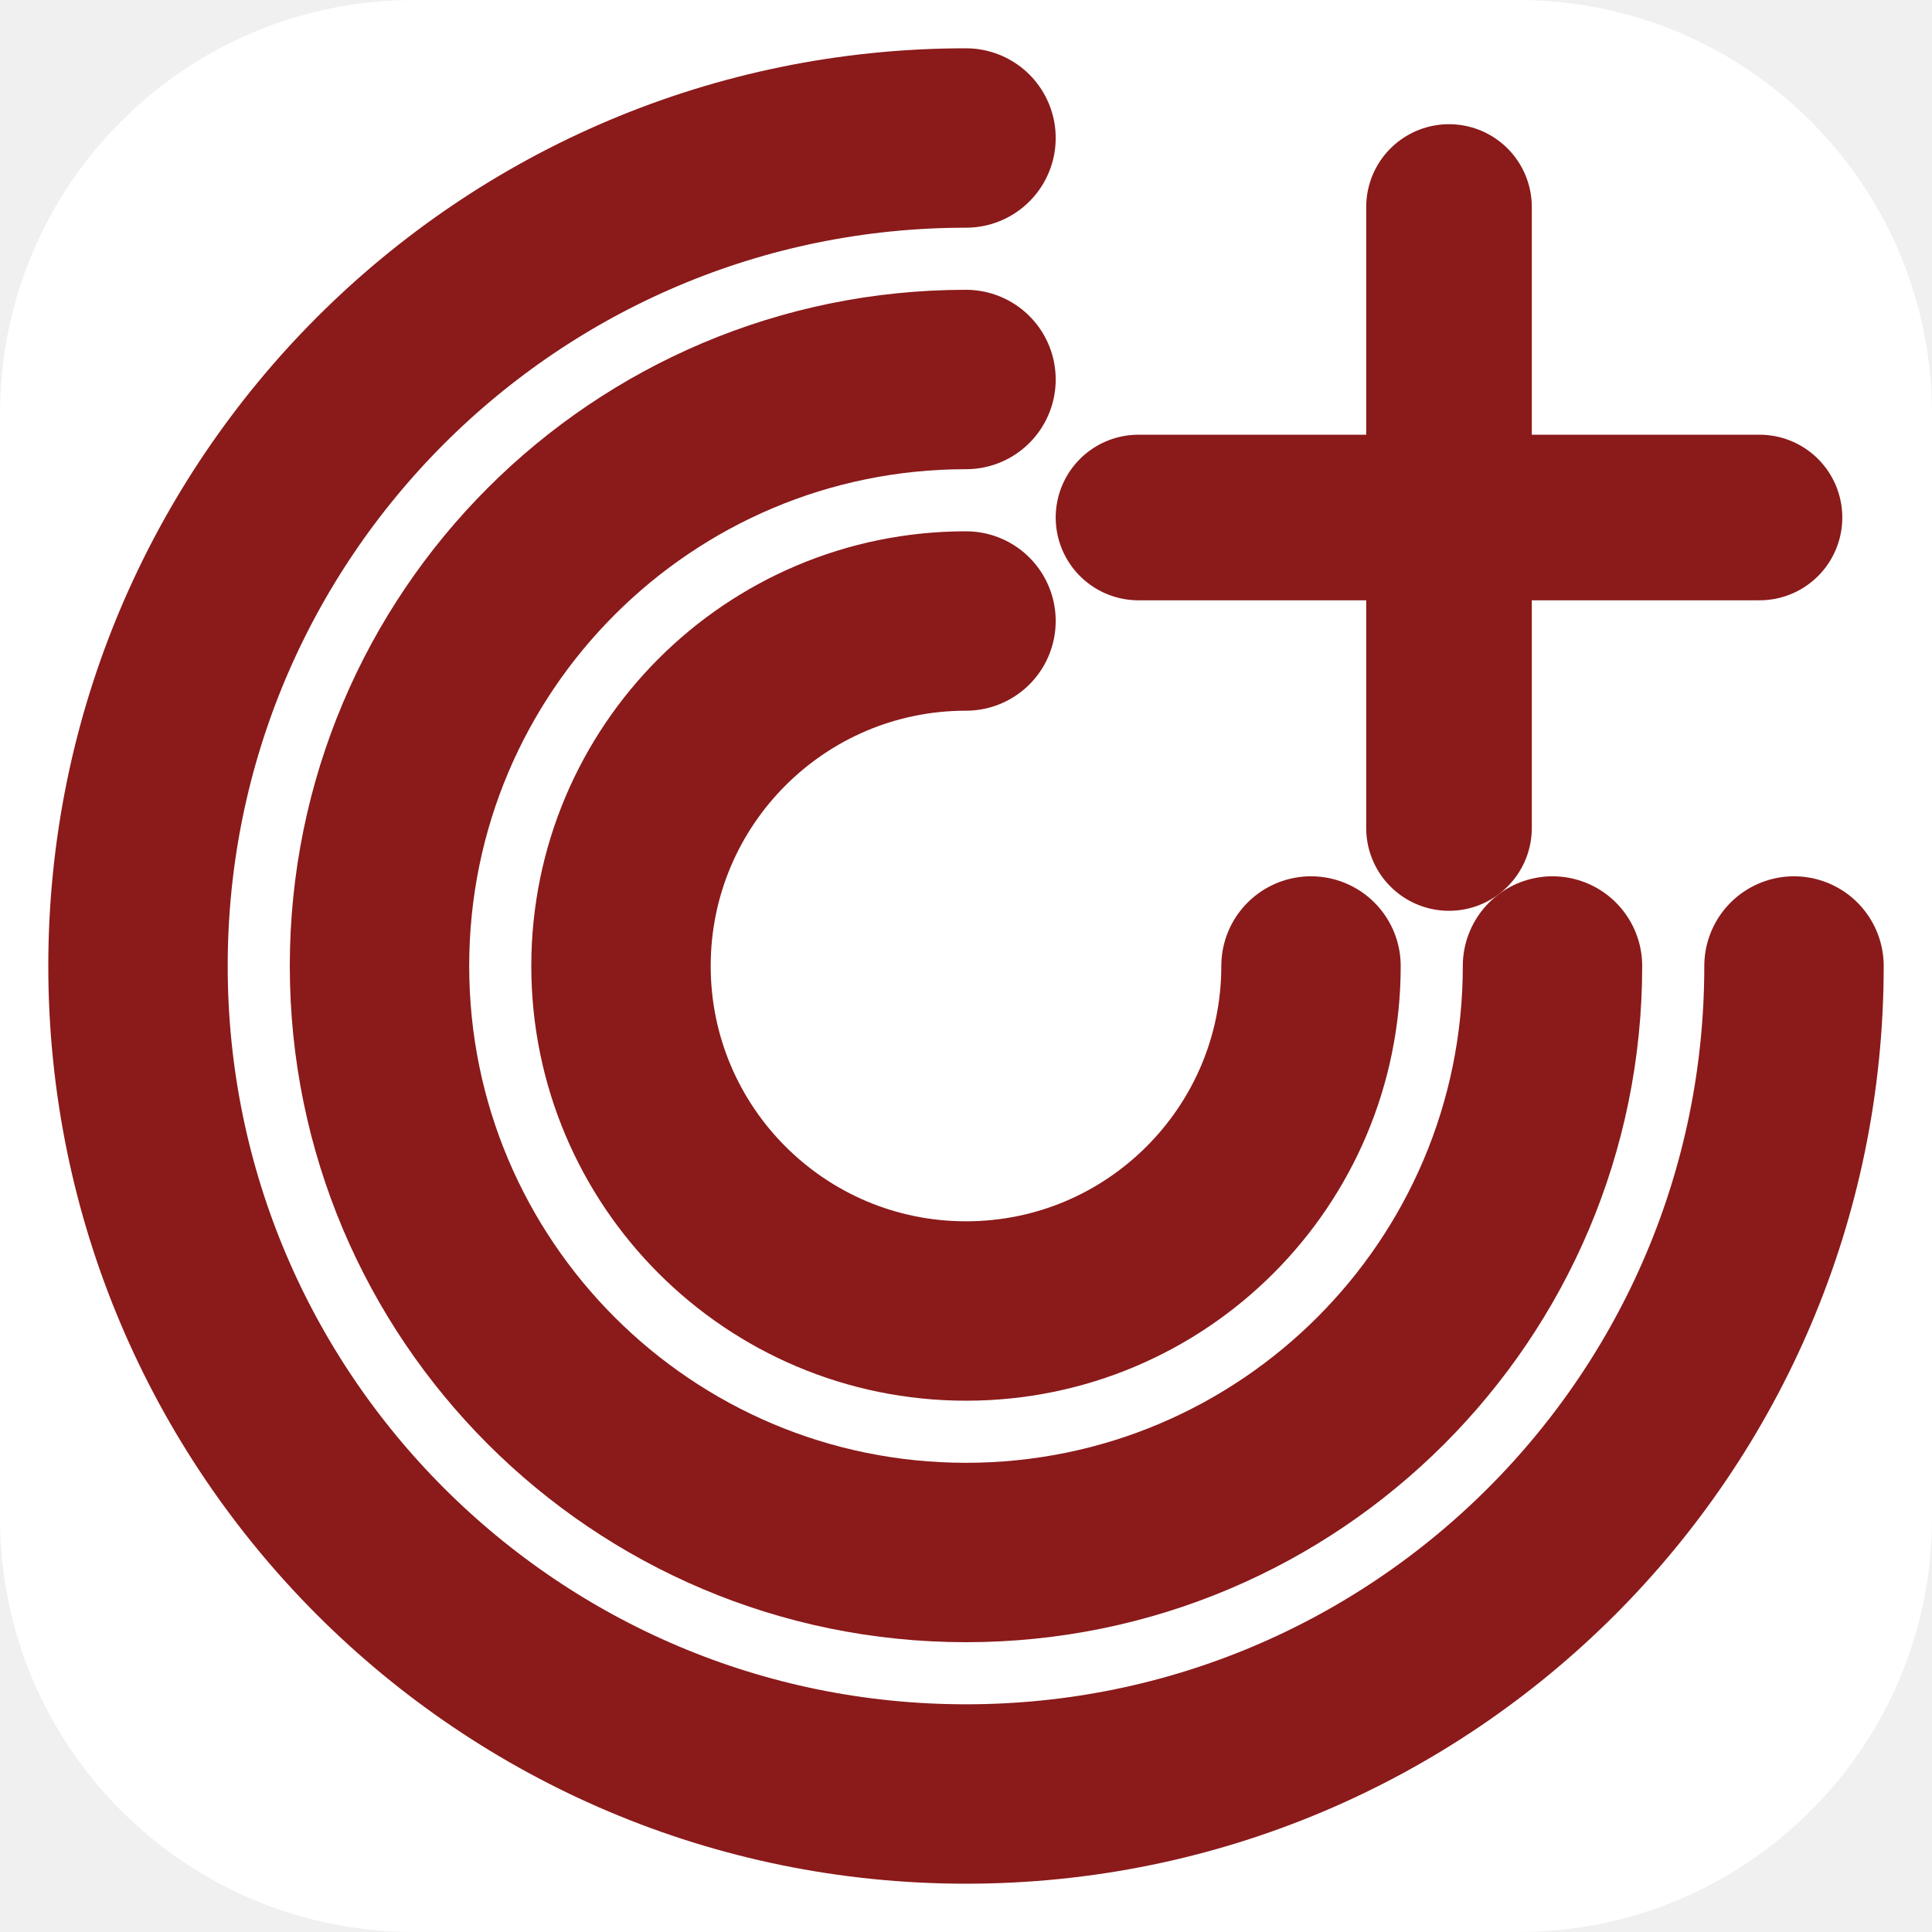
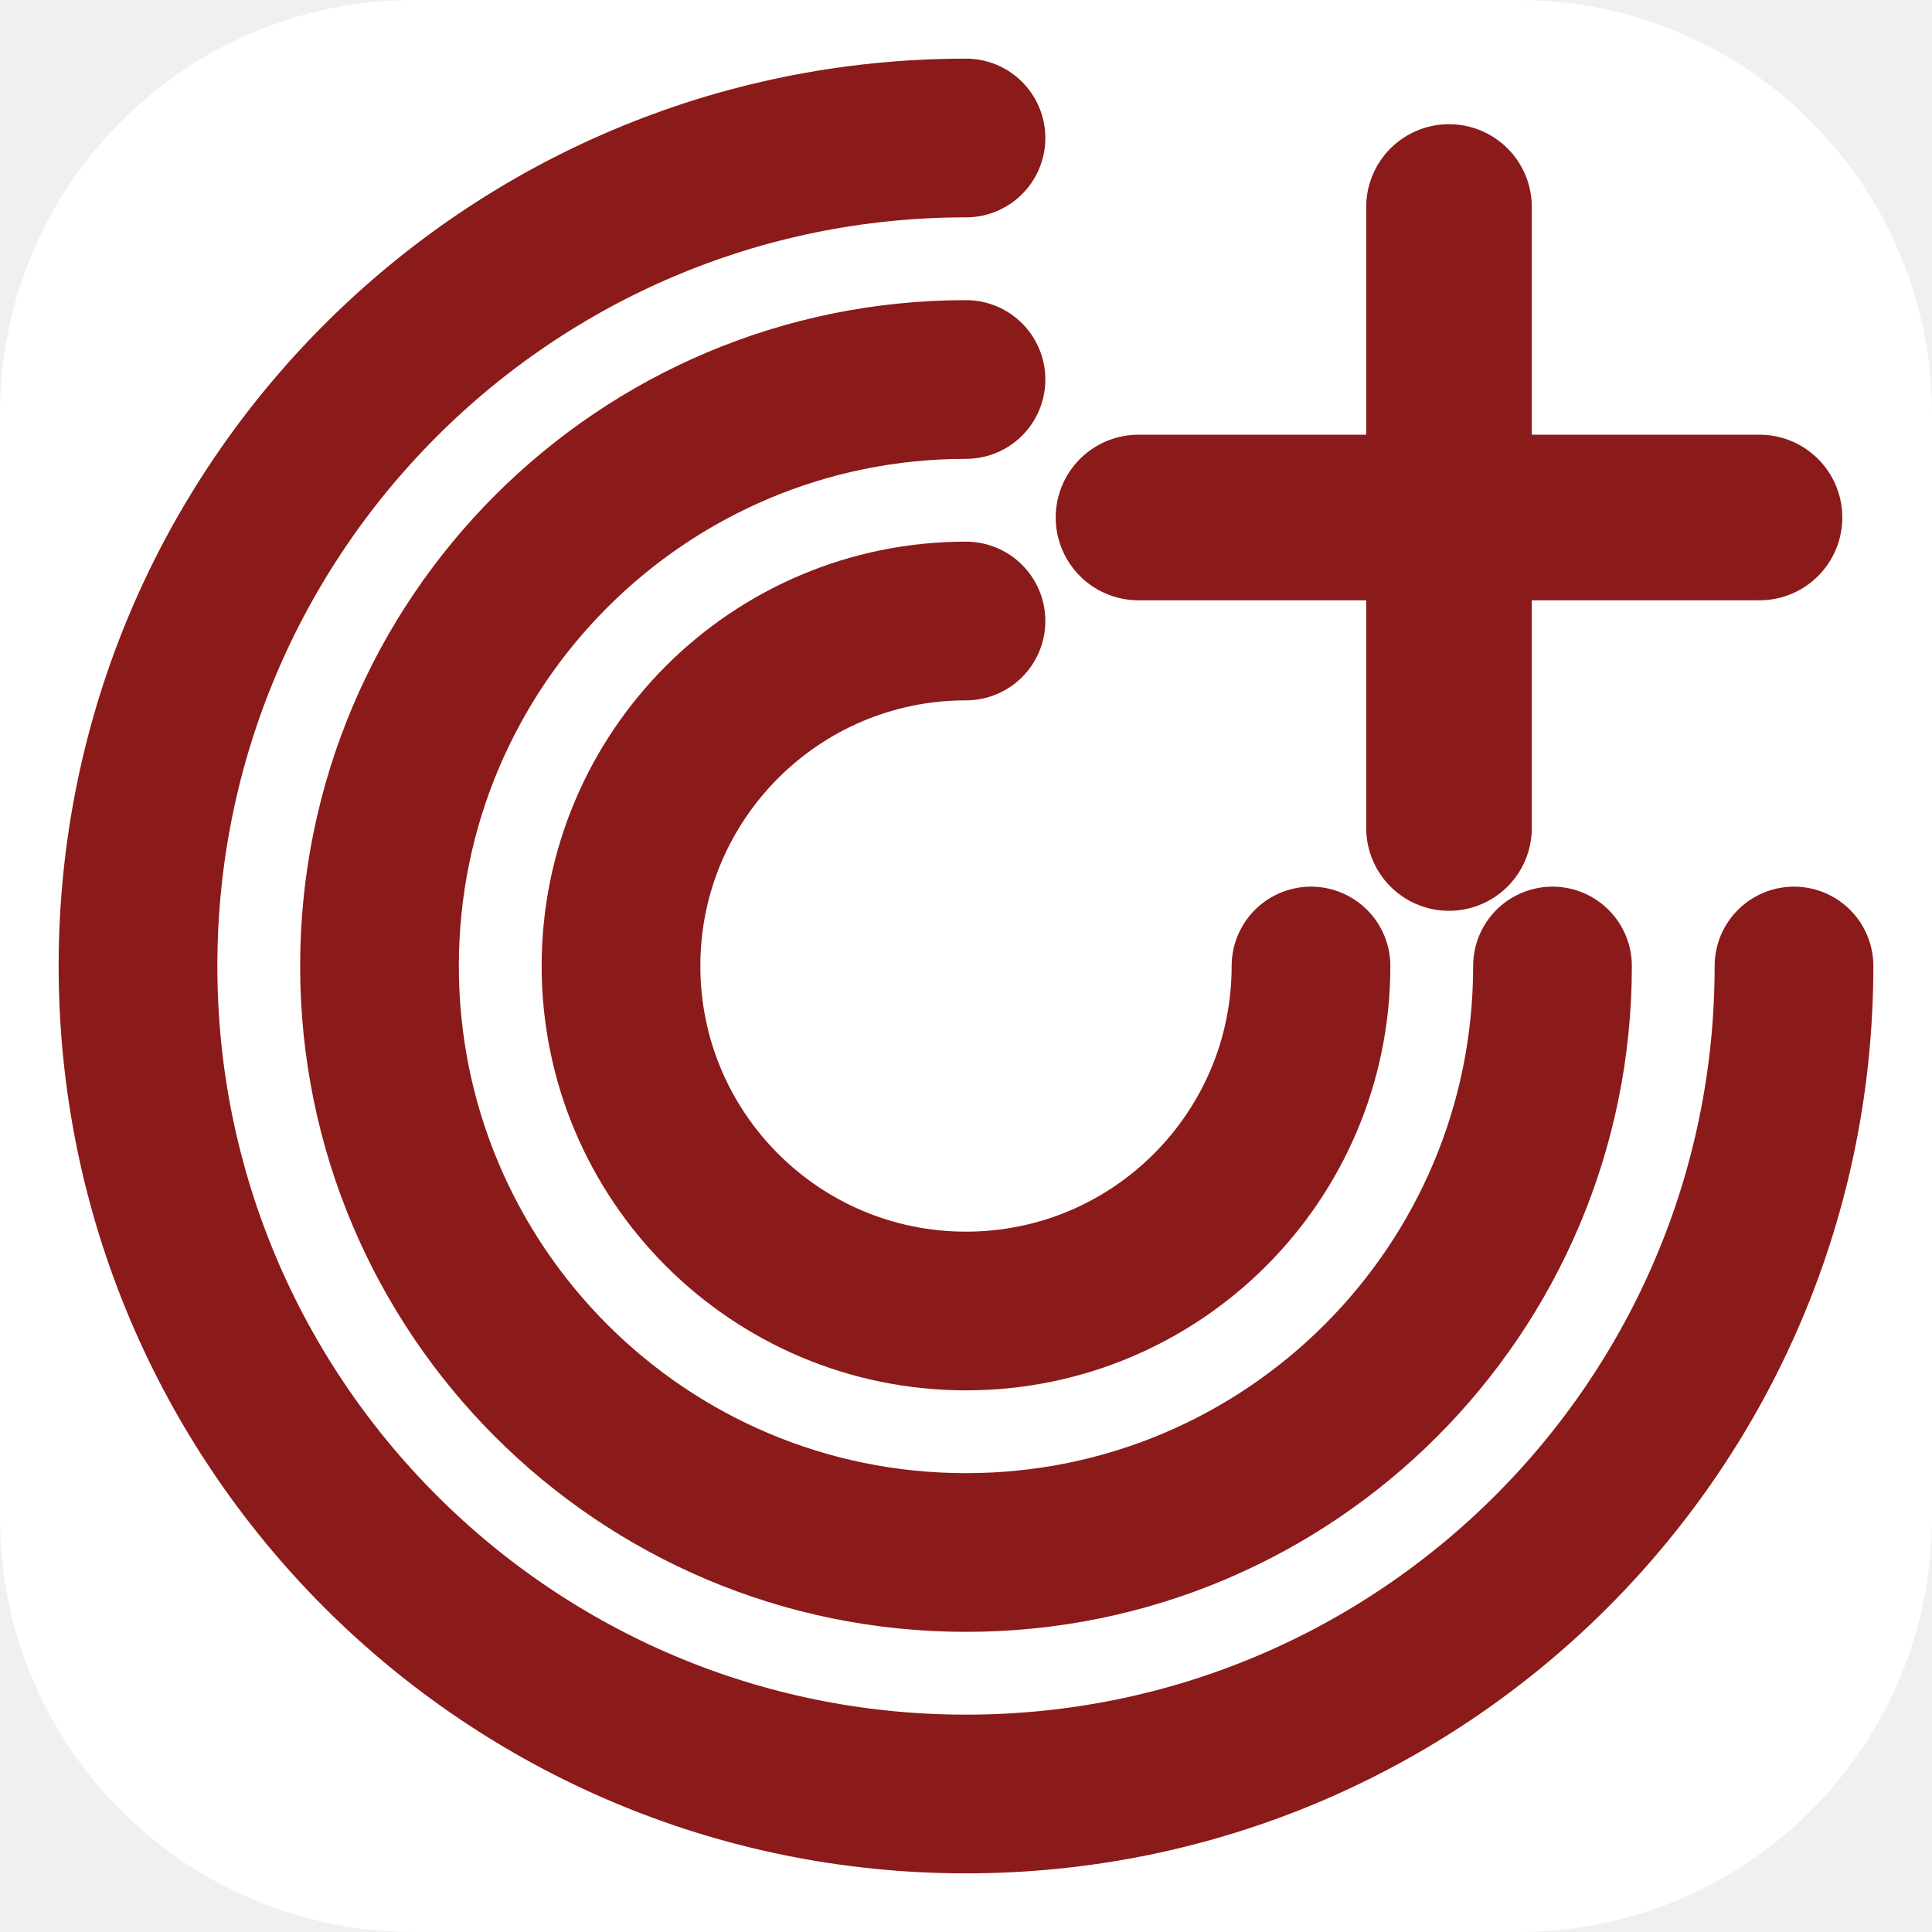
<svg xmlns="http://www.w3.org/2000/svg" width="28" height="28" viewBox="0 0 28 28" fill="none">
  <rect width="28" height="28" rx="6" fill="white" />
-   <path d="M 26 14 A 12 12 0 1 1 14 2" stroke="#8B1A1A" stroke-width="2.6" stroke-linecap="round" fill="none" />
-   <path d="M 22.5 14 A 8.5 8.5 0 1 1 14 5.5" stroke="#8B1A1A" stroke-width="2.6" stroke-linecap="round" fill="none" />
-   <path d="M 19 14 A 5 5 0 1 1 14 9" stroke="#8B1A1A" stroke-width="2.6" stroke-linecap="round" fill="none" />
+   <path d="M 26 14 A 12 12 0 1 1 14 2" stroke="#8B1A1A" stroke-width="2.3" stroke-linecap="round" fill="none" />
+   <path d="M 22.5 14 A 8.5 8.5 0 1 1 14 5.5" stroke="#8B1A1A" stroke-width="2.3" stroke-linecap="round" fill="none" />
+   <path d="M 19 14 A 5 5 0 1 1 14 9" stroke="#8B1A1A" stroke-width="2.3" stroke-linecap="round" fill="none" />
  <line x1="16.5" y1="7.5" x2="25.5" y2="7.5" stroke="#8B1A1A" stroke-width="2.4" stroke-linecap="round" />
  <line x1="21" y1="3" x2="21" y2="12" stroke="#8B1A1A" stroke-width="2.4" stroke-linecap="round" />
</svg>
